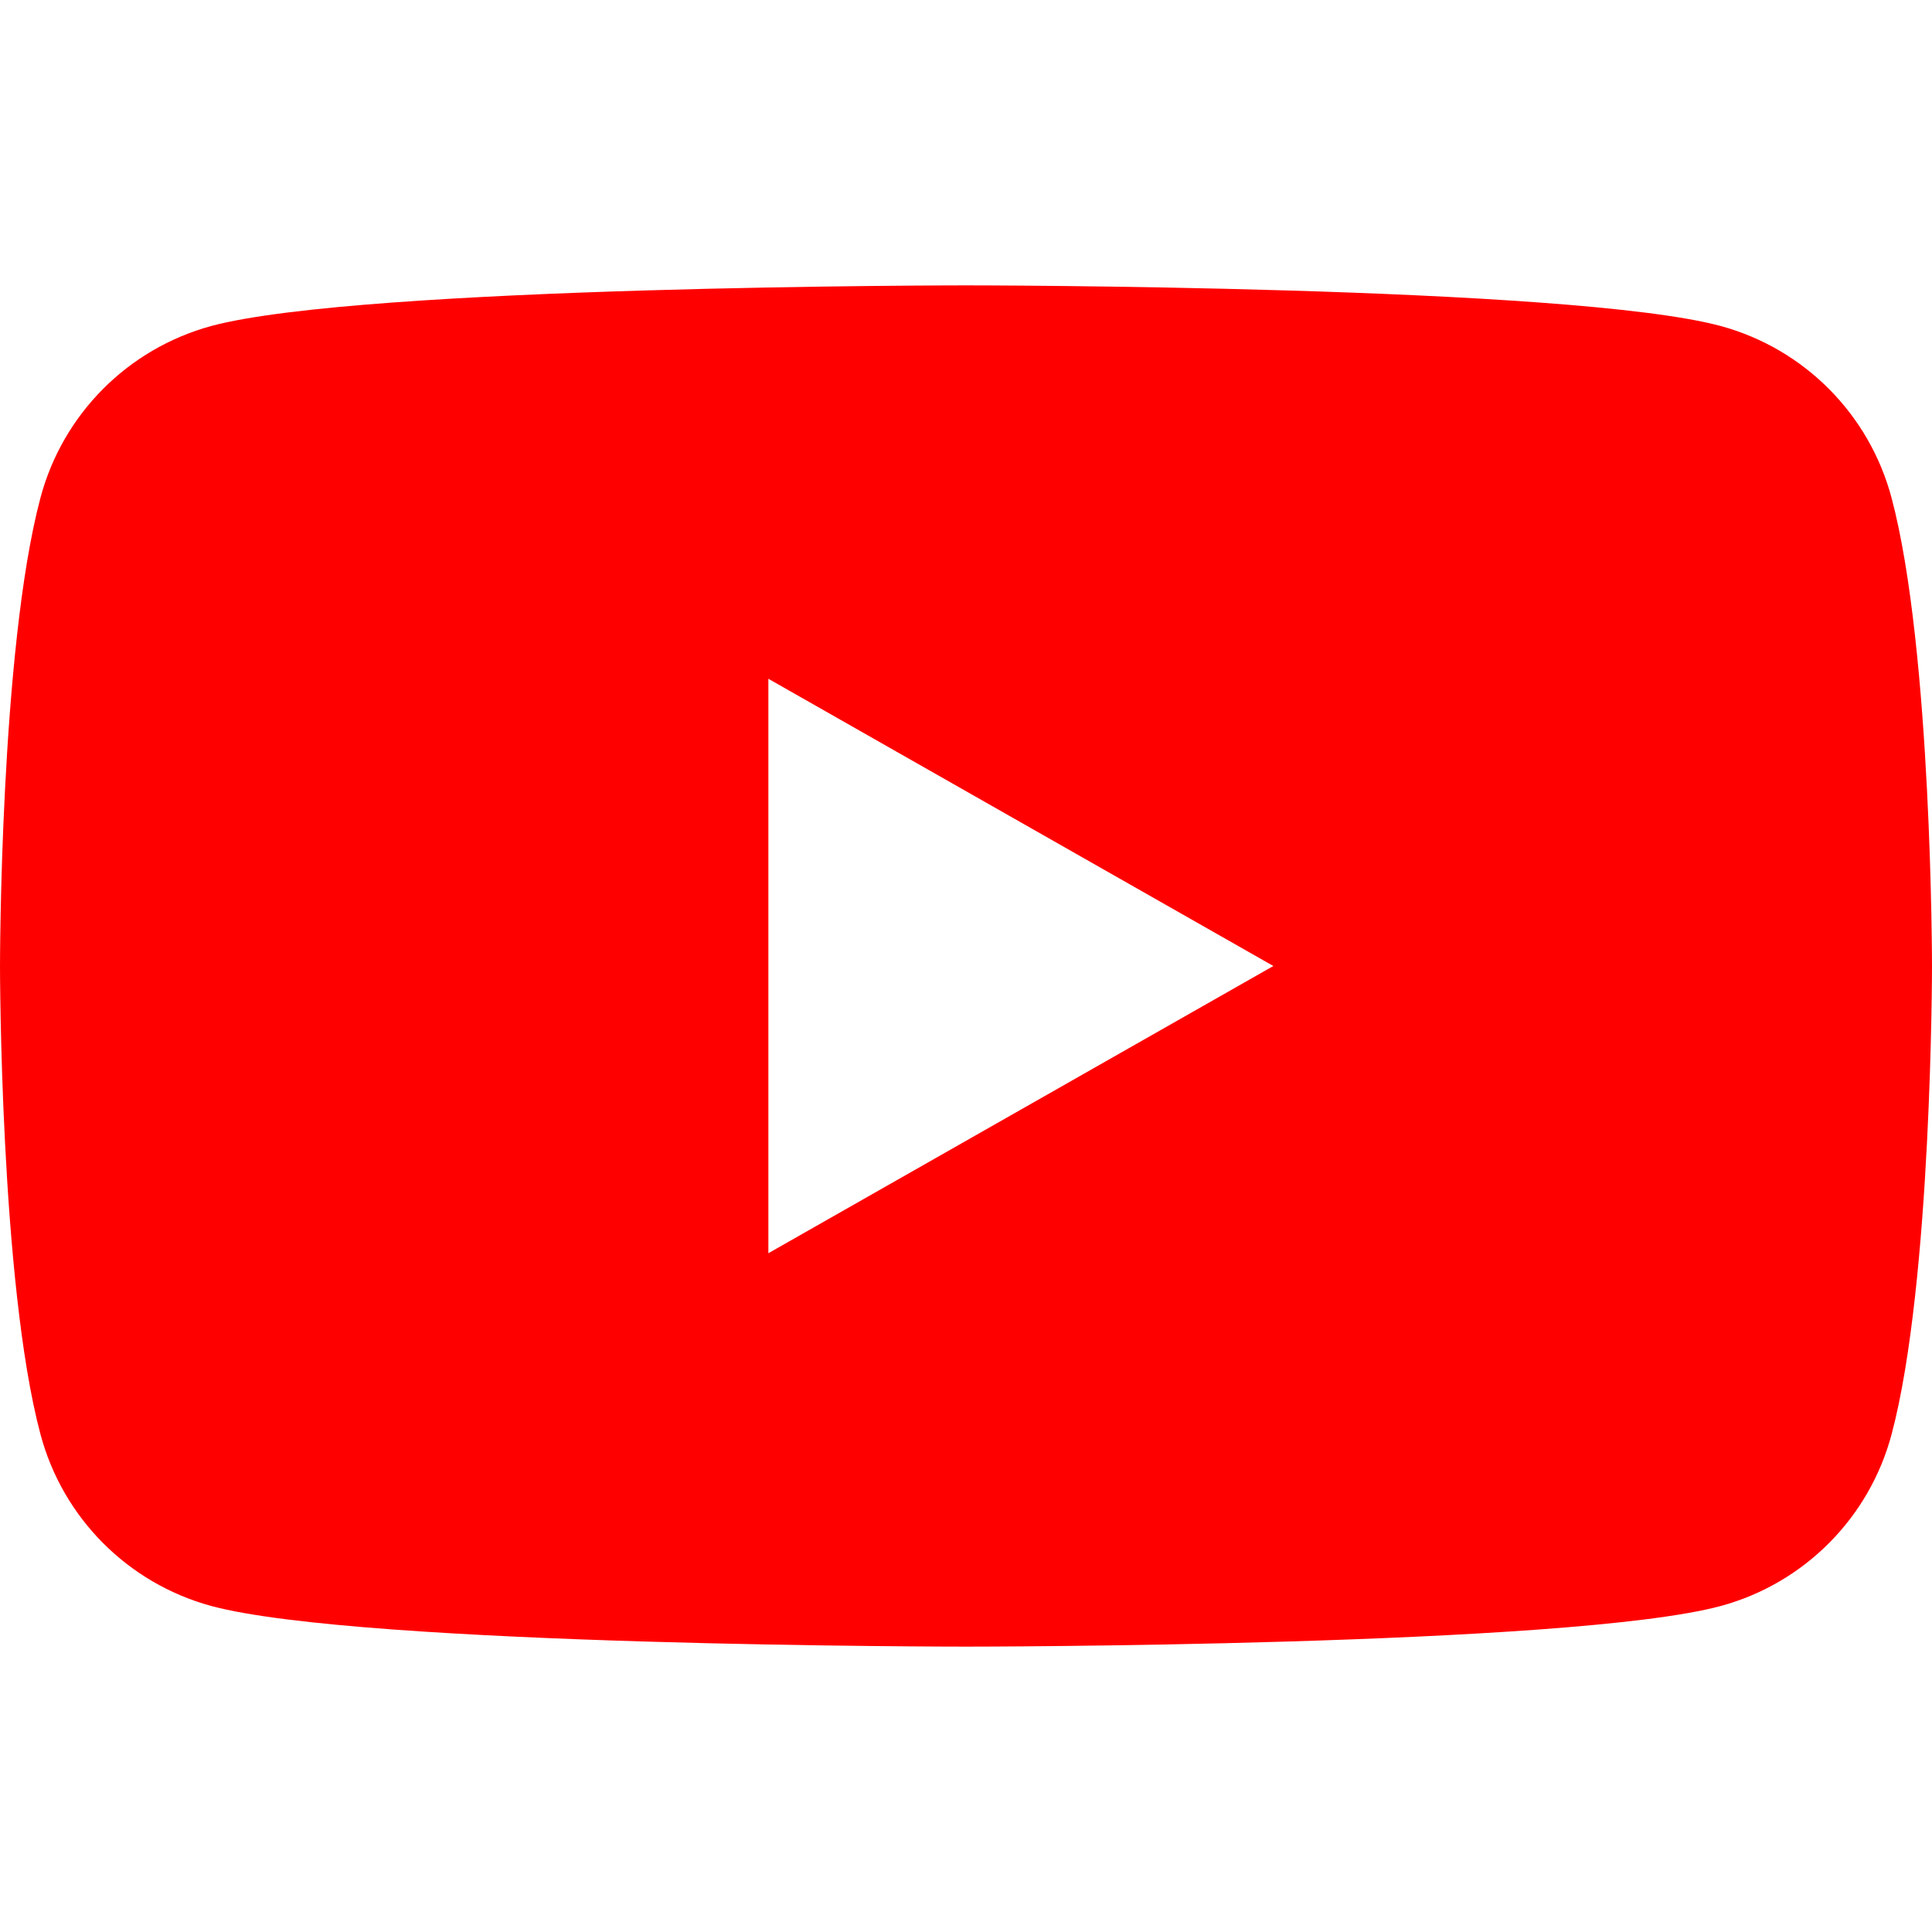
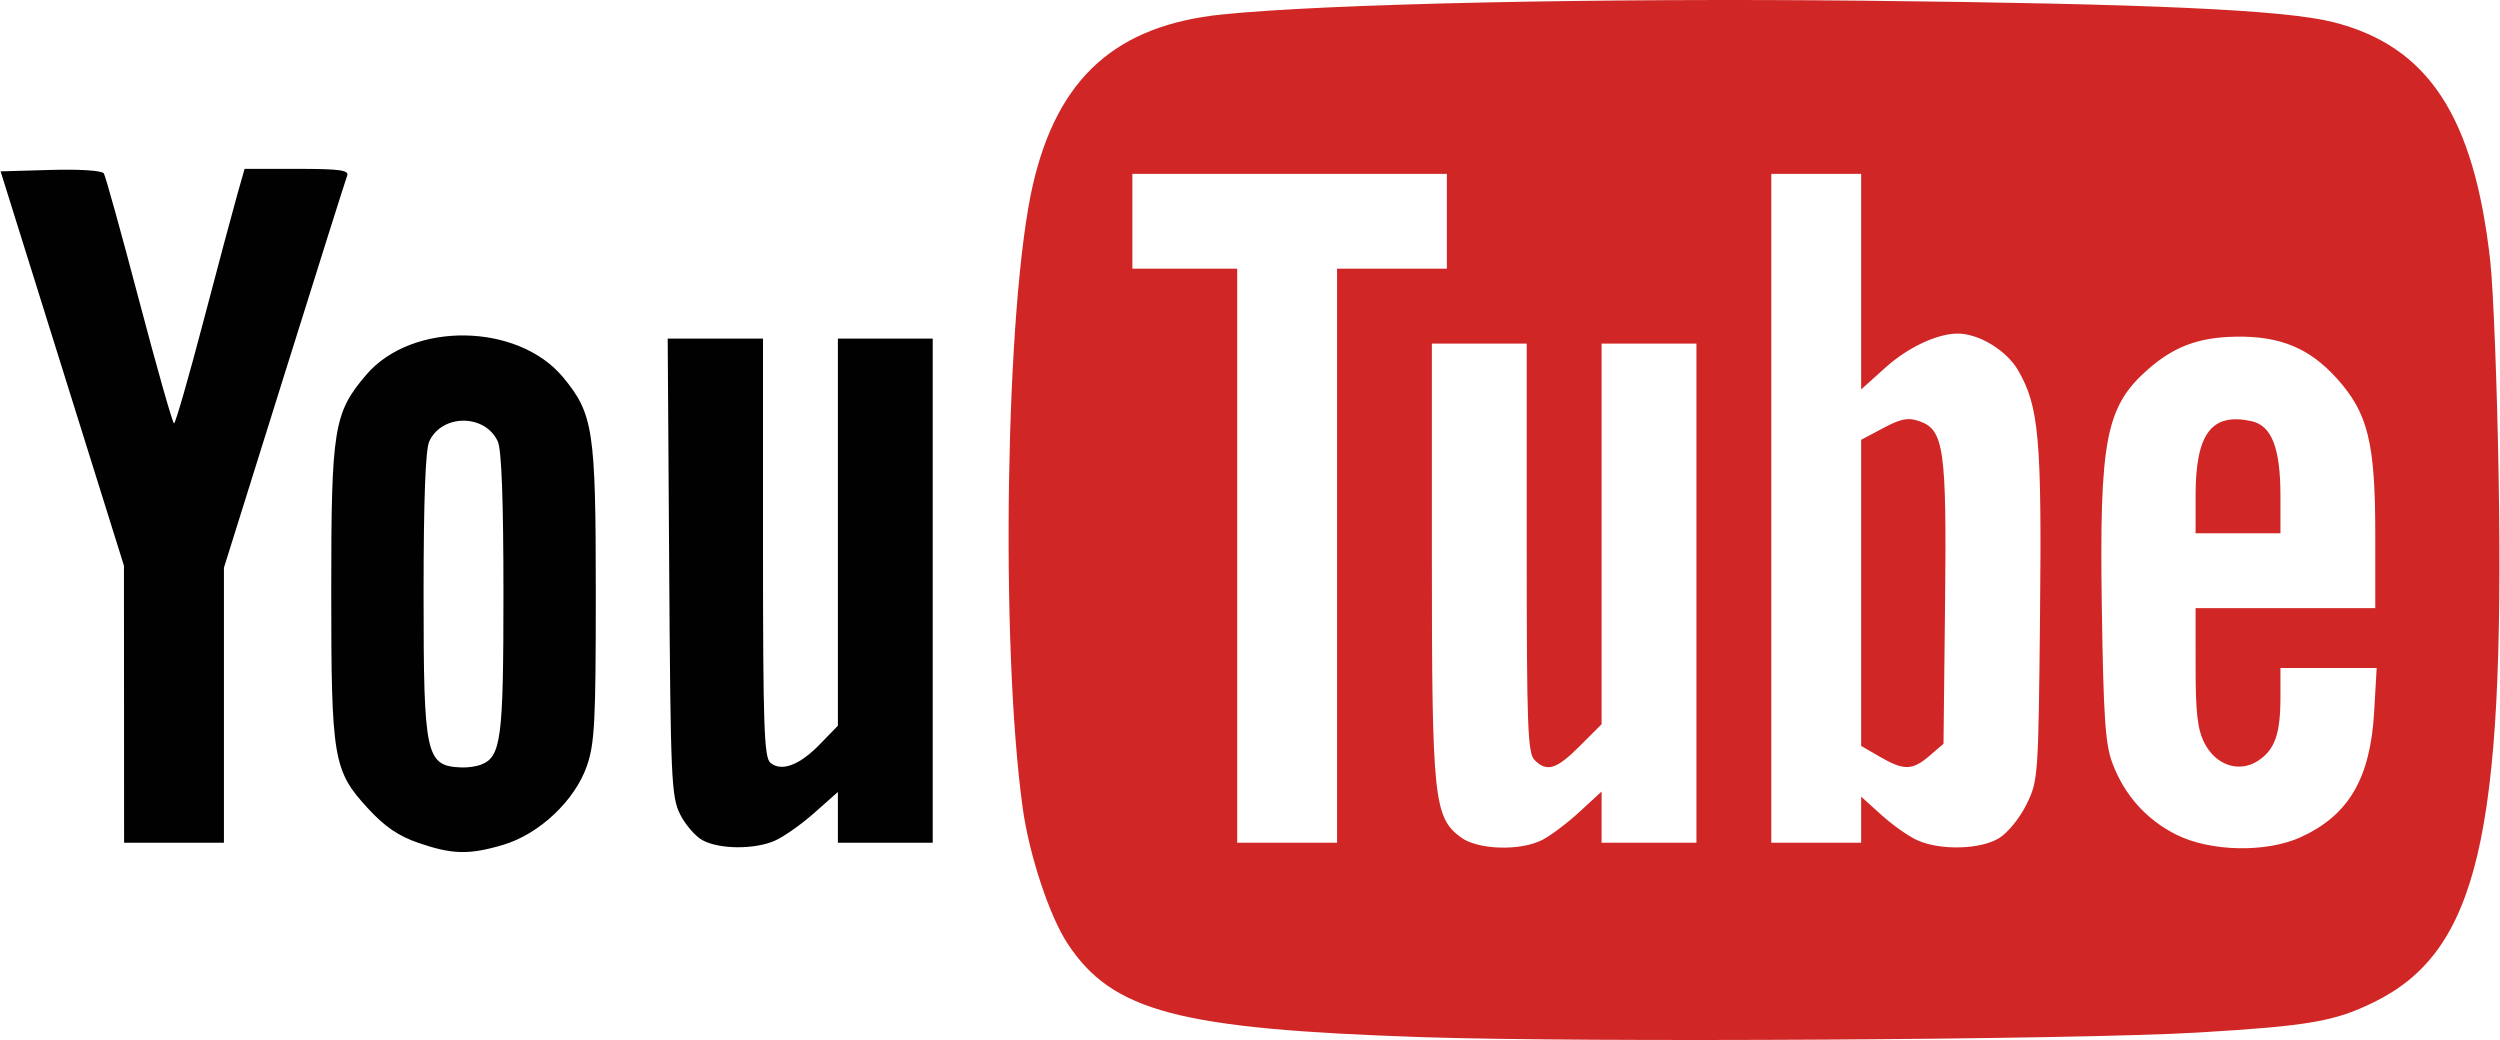
- <svg xmlns="http://www.w3.org/2000/svg" viewBox="0 0 24 24">
-   <path fill="#FF0000" d="M23.498 6.186a3.016 3.016 0 0 0-2.122-2.136C19.505 3.545 12 3.545 12 3.545s-7.505 0-9.377.505A3.017 3.017 0 0 0 .502 6.186C0 8.07 0 12 0 12s0 3.93.502 5.814a3.016 3.016 0 0 0 2.122 2.136c1.871.505 9.376.505 9.376.505s7.505 0 9.377-.505a3.015 3.015 0 0 0 2.122-2.136C24 15.93 24 12 24 12s0-3.93-.502-5.814zM9.545 15.568V8.432L15.818 12l-6.273 3.568z" />
+ <svg xmlns="http://www.w3.org/2000/svg" width="2500" height="1040" viewBox="0 0 500.612 208.352">
+   <path d="M83.743 168.876c-4.007-1.375-6.746-3.24-10.09-6.863-7.024-7.611-7.41-9.883-7.41-43.682 0-32.567.5-35.634 7.044-43.281 9.175-10.718 30.39-10.401 39.45.589 6.017 7.3 6.506 10.55 6.506 43.192 0 25.834-.224 30.14-1.8 34.66-2.416 6.922-9.535 13.619-16.758 15.764-6.812 2.023-10.167 1.949-16.942-.38zm12.455-15.666c4.09-1.57 4.545-5.006 4.545-34.282 0-18.682-.376-28.828-1.13-30.482-2.53-5.554-11.21-5.554-13.74 0-.754 1.654-1.13 11.8-1.13 30.482 0 32.665.417 34.56 7.668 34.825 1.193.043 2.897-.202 3.787-.543zm44.427 15.118c-1.44-.782-3.466-3.128-4.5-5.21-1.745-3.512-1.903-7.104-2.179-49.537l-.297-45.75h19.094v41.877c0 35.843.214 42.057 1.487 43.112 2.216 1.839 5.816.493 9.887-3.697l3.626-3.733V67.832h19v101h-19v-10.17l-4.75 4.217c-2.612 2.319-6.198 4.832-7.968 5.585-4.126 1.753-11.043 1.687-14.4-.136zM24.73 141.08l-.015-27.75-12.357-39.5L.001 34.33l10.04-.287c5.877-.168 10.293.124 10.651.704.337.545 3.524 12.035 7.082 25.533 3.56 13.498 6.698 24.544 6.977 24.546.28.002 2.902-9.108 5.828-20.246 2.927-11.137 5.992-22.612 6.813-25.5l1.493-5.25h10.536c8.584 0 10.438.258 10.003 1.39-.293.764-5.967 18.745-12.607 39.957l-12.073 38.567v55.086h-20l-.014-27.75z" fill="#010101" />
+   <path d="M284.873 207.783c-48.855-1.631-62.084-5.108-71.078-18.688-3.634-5.486-7.713-17.764-9.012-27.128-4.56-32.866-3.44-101.4 2.041-125.021 4.964-21.391 16.637-31.87 37.931-34.053C265.673.748 320.203-.42 373.243.14c57.262.604 84.221 1.829 93.975 4.27 19.08 4.773 28.336 18.828 31.563 47.92.61 5.5 1.36 24.702 1.666 42.67 1.234 72.535-4.223 95.61-25.02 105.799-7.853 3.848-12.99 4.732-35.185 6.057-24.106 1.438-122.48 2.025-155.369.927zm24.034-39.536c1.686-.873 5.038-3.404 7.45-5.63l4.386-4.04v10.254h19v-100h-19V145.095l-4.368 4.367c-4.688 4.689-6.584 5.274-9.06 2.798-1.378-1.378-1.572-6.626-1.572-42.5V68.83h-19v43.319c0 47.787.393 51.568 5.768 55.58 3.403 2.539 11.964 2.809 16.396.518zm91.45-.323c1.745-1.064 4.163-4.03 5.5-6.746 2.346-4.764 2.393-5.42 2.722-37.828.36-35.532-.212-41.948-4.386-49.15-2.319-4.002-7.849-7.37-12.104-7.37-4.098 0-9.97 2.757-14.447 6.782l-4.898 4.403V34.83h-18v134h18v-9.232l4.105 3.709c2.258 2.039 5.521 4.324 7.25 5.076 4.643 2.022 12.557 1.798 16.258-.46zm-23.864-16.312l-3.75-2.174v-61.33l4.438-2.354c3.601-1.91 4.968-2.167 7.25-1.366 4.931 1.732 5.462 5.552 5.12 36.78l-.308 27.838-2.806 2.412c-3.435 2.954-5.123 2.987-9.944.194zm84.25 16.135c9.664-4.381 14.016-11.79 14.777-25.158l.5-8.758h-19.278v5.936c0 7.27-1.127 10.446-4.487 12.648-3.787 2.48-8.494.904-10.76-3.605-1.369-2.721-1.75-6.037-1.75-15.23l-.003-11.75h36v-14.683c0-18.48-1.445-24.37-7.676-31.3-5.506-6.123-11.405-8.561-20.324-8.397-7.393.135-12.333 1.978-17.522 6.534-8.48 7.447-9.766 14.082-9.259 47.847.33 21.939.693 27.284 2.117 31.057 2.432 6.442 6.825 11.347 12.858 14.354 6.8 3.386 17.95 3.614 24.807.505zm-21-68.45c0-12.438 3.191-16.682 11.221-14.918 4.031.886 5.78 5.398 5.78 14.919v7.532h-17v-7.532zm-172 12.034v-57.5h22v-19h-63v19h21v115h20v-57.5z" fill="#d02726" />
</svg>
